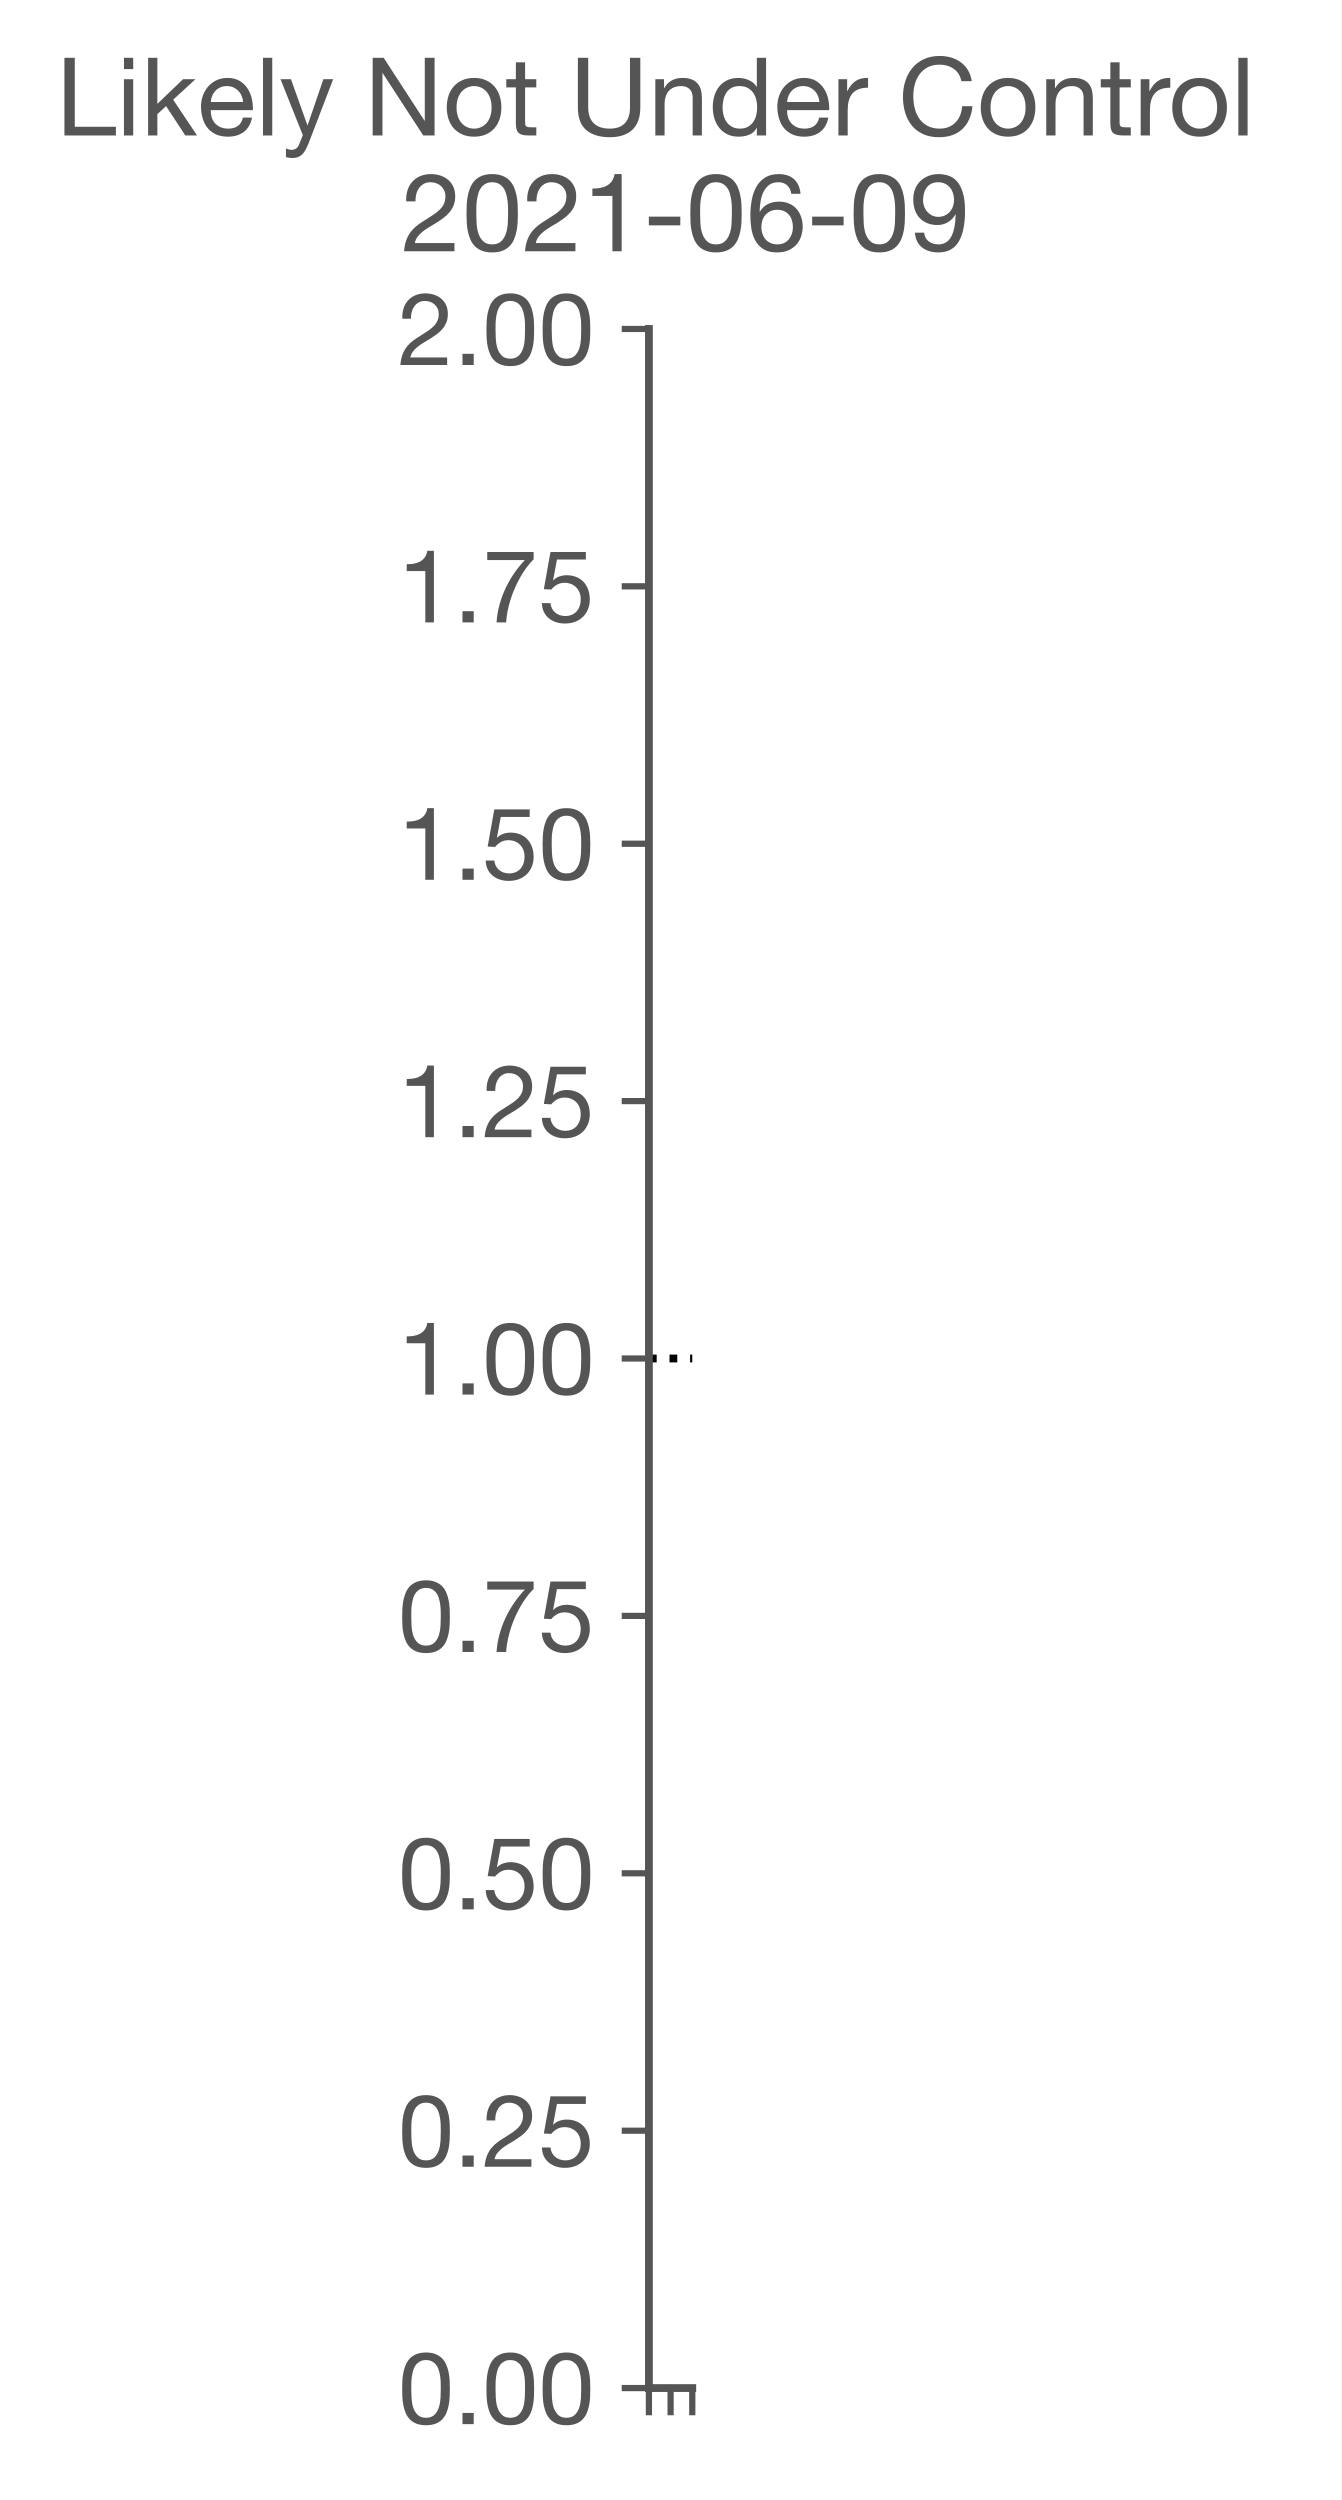
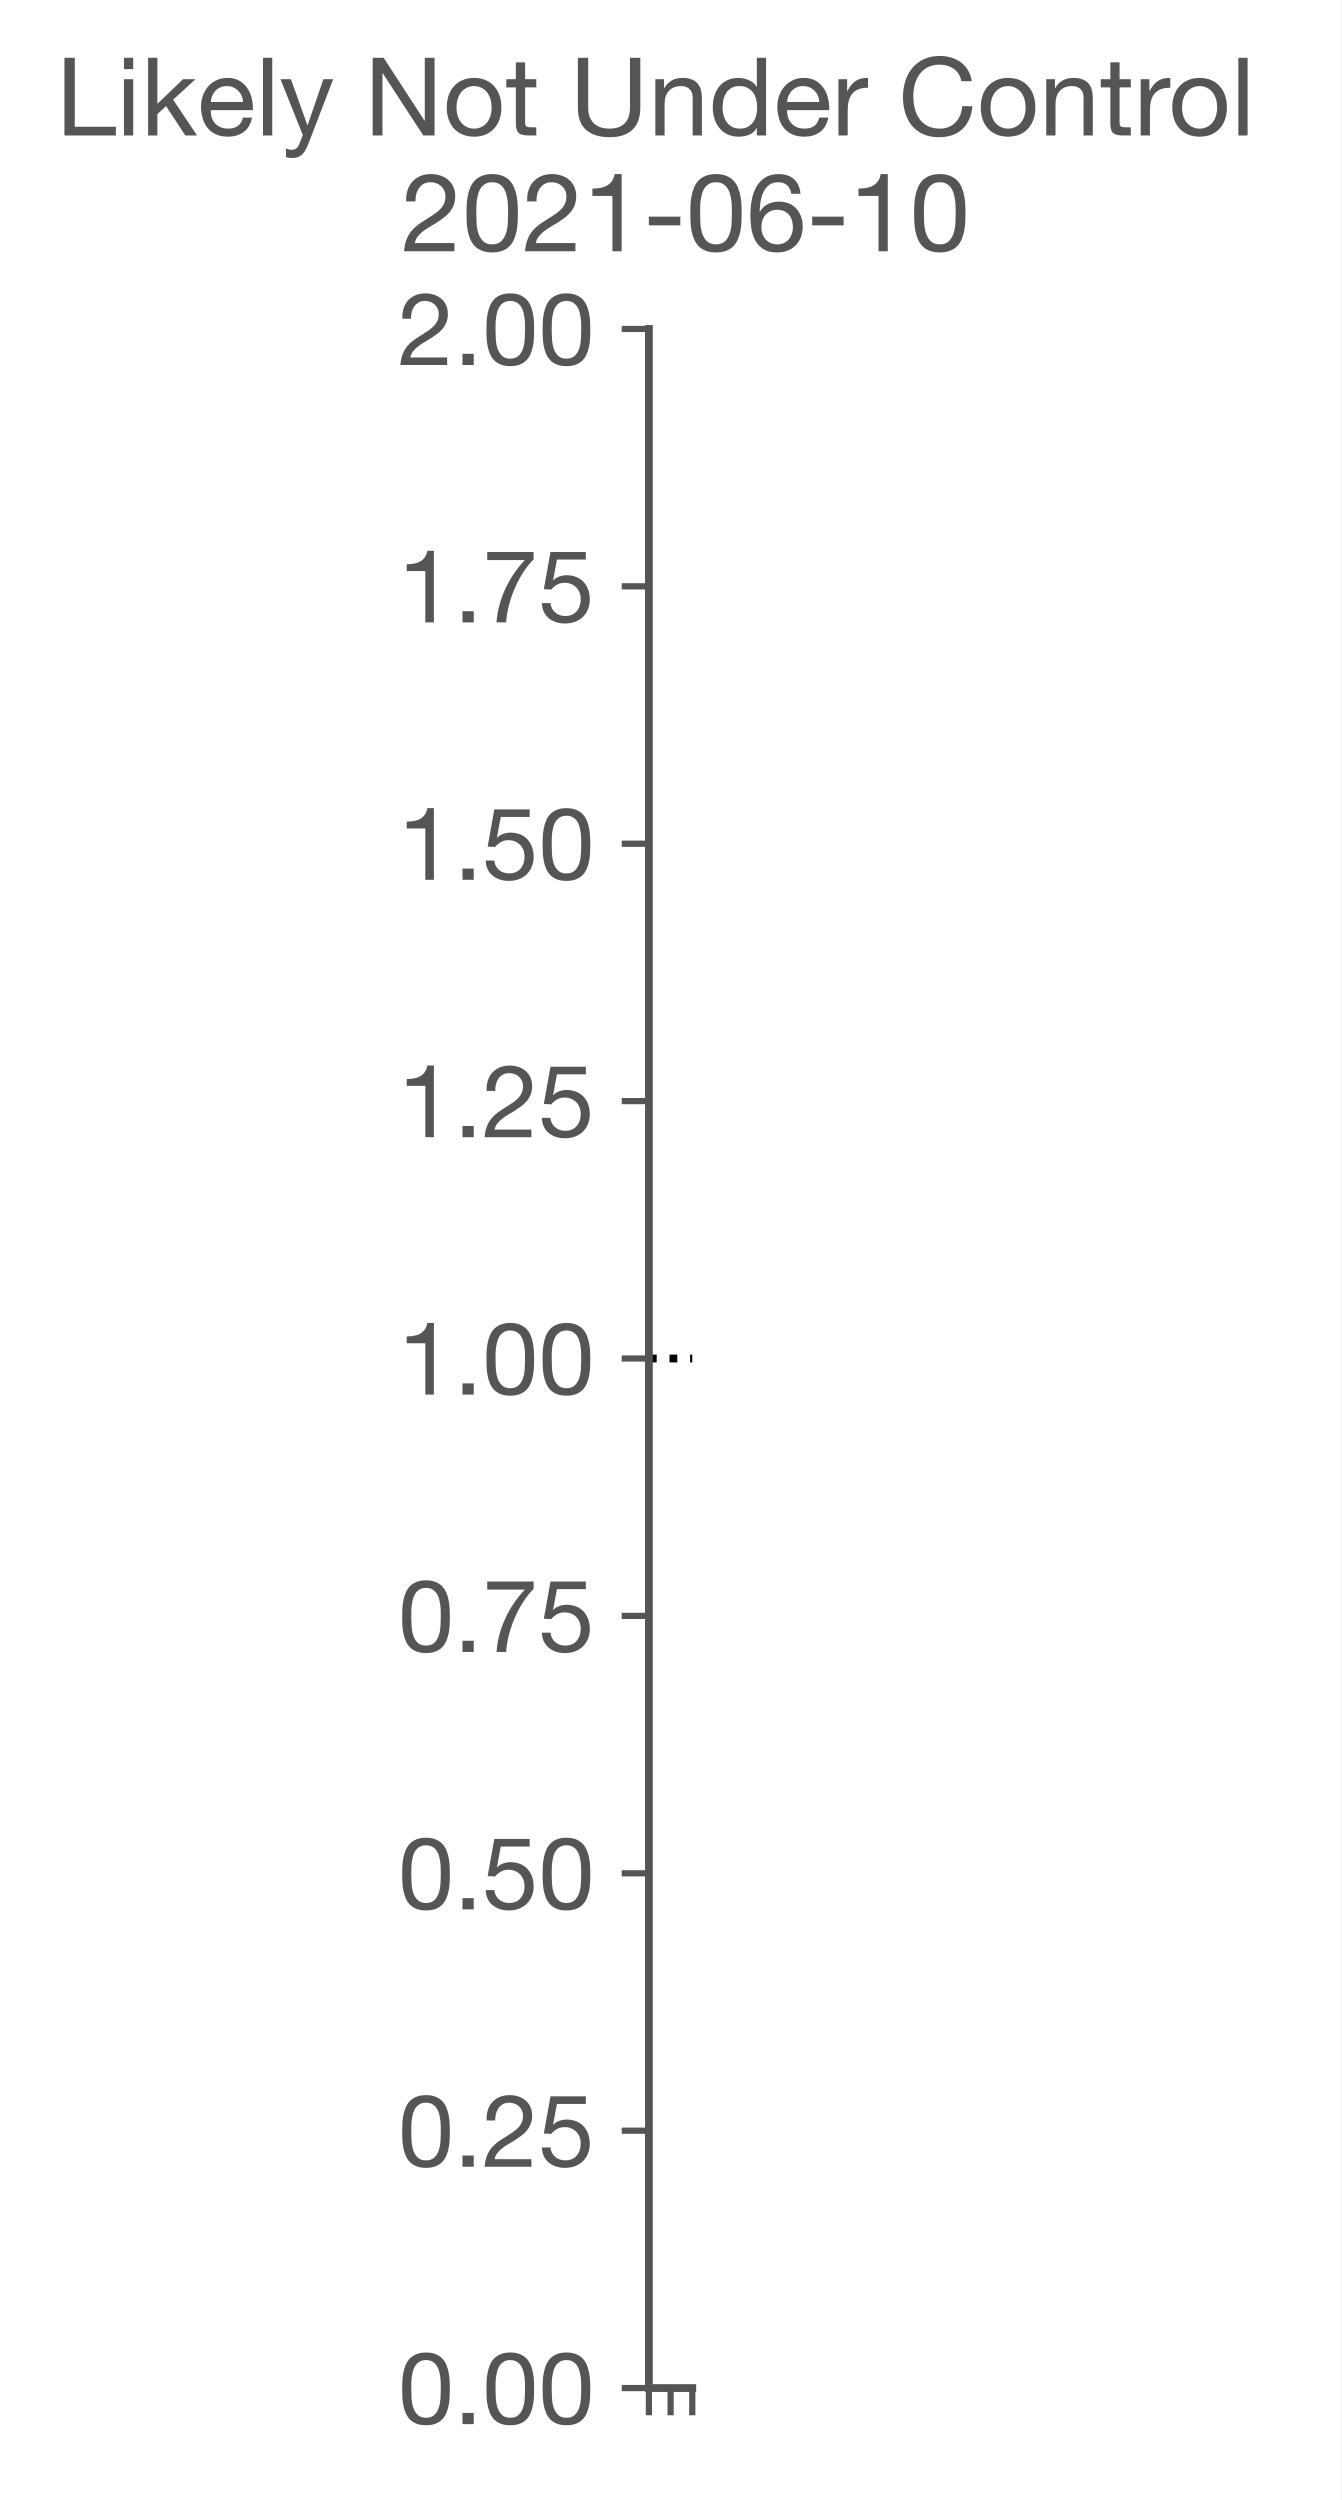
<svg xmlns="http://www.w3.org/2000/svg" xmlns:xlink="http://www.w3.org/1999/xlink" height="321.691pt" version="1.1" viewBox="0 0 172.58 321.691" width="172.58pt">
  <defs>
    <style type="text/css">*{stroke-linecap:butt;stroke-linejoin:round;}</style>
  </defs>
  <g id="figure_1">
    <g id="patch_1">
      <path d="M -0 321.691  L 172.58 321.691  L 172.58 -0  L -0 -0  z " style="fill:#ffffff;" />
    </g>
    <g id="axes_1">
      <g id="patch_2">
        <path d="M 83.5 307.288  L 89.08 307.288  L 89.08 42.328  L 83.5 42.328  z " style="fill:#ffffff;" />
      </g>
      <g id="matplotlib.axis_1">
        <g id="xtick_1">
          <g id="line2d_1">
            <defs>
-               <path d="M 0 0  L 0 3.5  " id="m500cef9f10" style="stroke:#555555;stroke-width:0.8;" />
+               <path d="M 0 0  L 0 3.5  " id="m8255dd4576" style="stroke:#555555;stroke-width:0.8;" />
            </defs>
            <g>
-               <use style="fill:#555555;stroke:#555555;stroke-width:0.8;" x="83.5" xlink:href="#m500cef9f10" y="307.288" />
+               <use style="fill:#555555;stroke:#555555;stroke-width:0.8;" x="83.5" xlink:href="#m8255dd4576" y="307.288" />
            </g>
          </g>
        </g>
        <g id="xtick_2">
          <g id="line2d_2">
            <g>
-               <use style="fill:#555555;stroke:#555555;stroke-width:0.8;" x="86.29" xlink:href="#m500cef9f10" y="307.288" />
+               <use style="fill:#555555;stroke:#555555;stroke-width:0.8;" x="86.29" xlink:href="#m8255dd4576" y="307.288" />
            </g>
          </g>
        </g>
        <g id="xtick_3">
          <g id="line2d_3">
            <g>
-               <use style="fill:#555555;stroke:#555555;stroke-width:0.8;" x="89.08" xlink:href="#m500cef9f10" y="307.288" />
+               <use style="fill:#555555;stroke:#555555;stroke-width:0.8;" x="89.08" xlink:href="#m8255dd4576" y="307.288" />
            </g>
          </g>
        </g>
      </g>
      <g id="matplotlib.axis_2">
        <g id="ytick_1">
          <g id="line2d_4">
            <defs>
-               <path d="M 0 0  L -3.5 0  " id="m60eb8d40b0" style="stroke:#555555;stroke-width:0.8;" />
+               <path d="M 0 0  L -3.5 0  " id="m41aee643b8" style="stroke:#555555;stroke-width:0.8;" />
            </defs>
            <g>
-               <use style="fill:#555555;stroke:#555555;stroke-width:0.8;" x="83.5" xlink:href="#m60eb8d40b0" y="307.288" />
+               <use style="fill:#555555;stroke:#555555;stroke-width:0.8;" x="83.5" xlink:href="#m41aee643b8" y="307.288" />
            </g>
          </g>
          <g id="text_1">
            <g style="fill:#555555;" transform="translate(51.205 311.9292)scale(0.13 -0.13)">
              <defs>
                <path d="M 13.203 34.906  Q 13.203 37.5 13.25 40.641  Q 13.297 43.797 13.75 46.938  Q 14.203 50.094 15.047 53.094  Q 15.906 56.094 17.547 58.344  Q 19.203 60.594 21.703 62  Q 24.203 63.406 27.797 63.406  Q 31.406 63.406 33.906 62  Q 36.406 60.594 38.047 58.344  Q 39.703 56.094 40.547 53.094  Q 41.406 50.094 41.844 46.938  Q 42.297 43.797 42.344 40.641  Q 42.406 37.5 42.406 34.906  Q 42.406 30.906 42.156 25.953  Q 41.906 21 40.547 16.641  Q 39.203 12.297 36.203 9.297  Q 33.203 6.297 27.797 6.297  Q 22.406 6.297 19.406 9.297  Q 16.406 12.297 15.047 16.641  Q 13.703 21 13.453 25.953  Q 13.203 30.906 13.203 34.906  z M 4.203 34.797  Q 4.203 30.906 4.391 26.703  Q 4.594 22.5 5.391 18.5  Q 6.203 14.5 7.703 10.953  Q 9.203 7.406 11.797 4.703  Q 14.406 2 18.344 0.453  Q 22.297 -1.094 27.797 -1.094  Q 33.406 -1.094 37.297 0.453  Q 41.203 2 43.797 4.703  Q 46.406 7.406 47.906 10.953  Q 49.406 14.5 50.203 18.5  Q 51 22.5 51.203 26.703  Q 51.406 30.906 51.406 34.797  Q 51.406 38.703 51.203 42.891  Q 51 47.094 50.203 51.094  Q 49.406 55.094 47.906 58.688  Q 46.406 62.297 43.797 65  Q 41.203 67.703 37.25 69.297  Q 33.297 70.906 27.797 70.906  Q 22.297 70.906 18.344 69.297  Q 14.406 67.703 11.797 65  Q 9.203 62.297 7.703 58.688  Q 6.203 55.094 5.391 51.094  Q 4.594 47.094 4.391 42.891  Q 4.203 38.703 4.203 34.797  z " id="HelveticaNeue-48" />
                <path d="M 8.297 11.094  L 8.297 0  L 19.406 0  L 19.406 11.094  z " id="HelveticaNeue-46" />
              </defs>
              <use xlink:href="#HelveticaNeue-48" />
              <use x="55.6" xlink:href="#HelveticaNeue-46" />
              <use x="83.4" xlink:href="#HelveticaNeue-48" />
              <use x="139" xlink:href="#HelveticaNeue-48" />
            </g>
          </g>
        </g>
        <g id="ytick_2">
          <g id="line2d_5">
            <g>
-               <use style="fill:#555555;stroke:#555555;stroke-width:0.8;" x="83.5" xlink:href="#m60eb8d40b0" y="274.168" />
+               <use style="fill:#555555;stroke:#555555;stroke-width:0.8;" x="83.5" xlink:href="#m41aee643b8" y="274.168" />
            </g>
          </g>
          <g id="text_2">
            <g style="fill:#555555;" transform="translate(51.205 278.8092)scale(0.13 -0.13)">
              <defs>
                <path d="M 4.406 45.797  L 12.906 45.797  Q 12.797 49 13.547 52.141  Q 14.297 55.297 16 57.797  Q 17.703 60.297 20.344 61.844  Q 23 63.406 26.703 63.406  Q 29.5 63.406 32 62.5  Q 34.5 61.594 36.344 59.891  Q 38.203 58.203 39.297 55.844  Q 40.406 53.5 40.406 50.594  Q 40.406 46.906 39.25 44.094  Q 38.094 41.297 35.844 38.891  Q 33.594 36.5 30.188 34.141  Q 26.797 31.797 22.297 29  Q 18.594 26.797 15.188 24.297  Q 11.797 21.797 9.094 18.5  Q 6.406 15.203 4.656 10.75  Q 2.906 6.297 2.406 0  L 48.703 0  L 48.703 7.5  L 12.297 7.5  Q 12.906 10.797 14.844 13.344  Q 16.797 15.906 19.547 18.094  Q 22.297 20.297 25.594 22.25  Q 28.906 24.203 32.203 26.203  Q 35.5 28.297 38.594 30.594  Q 41.703 32.906 44.094 35.75  Q 46.5 38.594 47.953 42.188  Q 49.406 45.797 49.406 50.5  Q 49.406 55.5 47.656 59.297  Q 45.906 63.094 42.906 65.641  Q 39.906 68.203 35.844 69.547  Q 31.797 70.906 27.203 70.906  Q 21.594 70.906 17.188 69  Q 12.797 67.094 9.844 63.75  Q 6.906 60.406 5.5 55.797  Q 4.094 51.203 4.406 45.797  z " id="HelveticaNeue-50" />
                <path d="M 47 62.203  L 47 69.703  L 12 69.703  L 5.406 32.906  L 12.703 32.5  Q 15.203 35.5 18.453 37.344  Q 21.703 39.203 25.906 39.203  Q 29.5 39.203 32.453 38  Q 35.406 36.797 37.5 34.641  Q 39.594 32.5 40.75 29.547  Q 41.906 26.594 41.906 23.094  Q 41.906 18.906 40.703 15.75  Q 39.5 12.594 37.453 10.5  Q 35.406 8.406 32.656 7.344  Q 29.906 6.297 26.906 6.297  Q 23.703 6.297 21.047 7.25  Q 18.406 8.203 16.453 9.953  Q 14.5 11.703 13.344 14.047  Q 12.203 16.406 12 19.094  L 3.5 19.094  Q 3.594 14.297 5.391 10.5  Q 7.203 6.703 10.297 4.141  Q 13.406 1.594 17.453 0.25  Q 21.5 -1.094 26.094 -1.094  Q 32.297 -1.094 36.938 0.844  Q 41.594 2.797 44.688 6.094  Q 47.797 9.406 49.344 13.656  Q 50.906 17.906 50.906 22.406  Q 50.906 28.5 49.094 33.047  Q 47.297 37.594 44.188 40.641  Q 41.094 43.703 36.891 45.203  Q 32.703 46.703 28 46.703  Q 24.406 46.703 20.75 45.453  Q 17.094 44.203 14.797 41.594  L 14.594 41.797  L 18.406 62.203  z " id="HelveticaNeue-53" />
              </defs>
              <use xlink:href="#HelveticaNeue-48" />
              <use x="55.6" xlink:href="#HelveticaNeue-46" />
              <use x="83.4" xlink:href="#HelveticaNeue-50" />
              <use x="139" xlink:href="#HelveticaNeue-53" />
            </g>
          </g>
        </g>
        <g id="ytick_3">
          <g id="line2d_6">
            <g>
-               <use style="fill:#555555;stroke:#555555;stroke-width:0.8;" x="83.5" xlink:href="#m60eb8d40b0" y="241.048" />
+               <use style="fill:#555555;stroke:#555555;stroke-width:0.8;" x="83.5" xlink:href="#m41aee643b8" y="241.048" />
            </g>
          </g>
          <g id="text_3">
            <g style="fill:#555555;" transform="translate(51.205 245.6892)scale(0.13 -0.13)">
              <use xlink:href="#HelveticaNeue-48" />
              <use x="55.6" xlink:href="#HelveticaNeue-46" />
              <use x="83.4" xlink:href="#HelveticaNeue-53" />
              <use x="139" xlink:href="#HelveticaNeue-48" />
            </g>
          </g>
        </g>
        <g id="ytick_4">
          <g id="line2d_7">
            <g>
-               <use style="fill:#555555;stroke:#555555;stroke-width:0.8;" x="83.5" xlink:href="#m60eb8d40b0" y="207.928" />
+               <use style="fill:#555555;stroke:#555555;stroke-width:0.8;" x="83.5" xlink:href="#m41aee643b8" y="207.928" />
            </g>
          </g>
          <g id="text_4">
            <g style="fill:#555555;" transform="translate(51.205 212.5692)scale(0.13 -0.13)">
              <defs>
                <path d="M 50.906 62.406  L 50.906 69.703  L 5 69.703  L 5 61.703  L 42.203 61.703  Q 36.594 55.797 31.75 48.797  Q 26.906 41.797 23.203 33.938  Q 19.5 26.094 17.141 17.547  Q 14.797 9 14.203 0  L 23.703 0  Q 24.203 8.297 26.5 17.094  Q 28.797 25.906 32.438 34.203  Q 36.094 42.5 40.797 49.797  Q 45.5 57.094 50.906 62.406  z " id="HelveticaNeue-55" />
              </defs>
              <use xlink:href="#HelveticaNeue-48" />
              <use x="55.6" xlink:href="#HelveticaNeue-46" />
              <use x="83.4" xlink:href="#HelveticaNeue-55" />
              <use x="139" xlink:href="#HelveticaNeue-53" />
            </g>
          </g>
        </g>
        <g id="ytick_5">
          <g id="line2d_8">
            <g>
-               <use style="fill:#555555;stroke:#555555;stroke-width:0.8;" x="83.5" xlink:href="#m60eb8d40b0" y="174.808" />
+               <use style="fill:#555555;stroke:#555555;stroke-width:0.8;" x="83.5" xlink:href="#m41aee643b8" y="174.808" />
            </g>
          </g>
          <g id="text_5">
            <g style="fill:#555555;" transform="translate(51.205 179.4492)scale(0.13 -0.13)">
              <defs>
                <path d="M 35.594 0  L 35.594 70.906  L 29.094 70.906  Q 28.406 66.906 26.5 64.297  Q 24.594 61.703 21.844 60.203  Q 19.094 58.703 15.688 58.141  Q 12.297 57.594 8.703 57.594  L 8.703 50.797  L 27.094 50.797  L 27.094 0  z " id="HelveticaNeue-49" />
              </defs>
              <use xlink:href="#HelveticaNeue-49" />
              <use x="55.6" xlink:href="#HelveticaNeue-46" />
              <use x="83.4" xlink:href="#HelveticaNeue-48" />
              <use x="139" xlink:href="#HelveticaNeue-48" />
            </g>
          </g>
        </g>
        <g id="ytick_6">
          <g id="line2d_9">
            <g>
-               <use style="fill:#555555;stroke:#555555;stroke-width:0.8;" x="83.5" xlink:href="#m60eb8d40b0" y="141.688" />
+               <use style="fill:#555555;stroke:#555555;stroke-width:0.8;" x="83.5" xlink:href="#m41aee643b8" y="141.688" />
            </g>
          </g>
          <g id="text_6">
            <g style="fill:#555555;" transform="translate(51.205 146.3292)scale(0.13 -0.13)">
              <use xlink:href="#HelveticaNeue-49" />
              <use x="55.6" xlink:href="#HelveticaNeue-46" />
              <use x="83.4" xlink:href="#HelveticaNeue-50" />
              <use x="139" xlink:href="#HelveticaNeue-53" />
            </g>
          </g>
        </g>
        <g id="ytick_7">
          <g id="line2d_10">
            <g>
-               <use style="fill:#555555;stroke:#555555;stroke-width:0.8;" x="83.5" xlink:href="#m60eb8d40b0" y="108.568" />
+               <use style="fill:#555555;stroke:#555555;stroke-width:0.8;" x="83.5" xlink:href="#m41aee643b8" y="108.568" />
            </g>
          </g>
          <g id="text_7">
            <g style="fill:#555555;" transform="translate(51.205 113.2092)scale(0.13 -0.13)">
              <use xlink:href="#HelveticaNeue-49" />
              <use x="55.6" xlink:href="#HelveticaNeue-46" />
              <use x="83.4" xlink:href="#HelveticaNeue-53" />
              <use x="139" xlink:href="#HelveticaNeue-48" />
            </g>
          </g>
        </g>
        <g id="ytick_8">
          <g id="line2d_11">
            <g>
-               <use style="fill:#555555;stroke:#555555;stroke-width:0.8;" x="83.5" xlink:href="#m60eb8d40b0" y="75.448" />
+               <use style="fill:#555555;stroke:#555555;stroke-width:0.8;" x="83.5" xlink:href="#m41aee643b8" y="75.448" />
            </g>
          </g>
          <g id="text_8">
            <g style="fill:#555555;" transform="translate(51.205 80.08922)scale(0.13 -0.13)">
              <use xlink:href="#HelveticaNeue-49" />
              <use x="55.6" xlink:href="#HelveticaNeue-46" />
              <use x="83.4" xlink:href="#HelveticaNeue-55" />
              <use x="139" xlink:href="#HelveticaNeue-53" />
            </g>
          </g>
        </g>
        <g id="ytick_9">
          <g id="line2d_12">
            <g>
-               <use style="fill:#555555;stroke:#555555;stroke-width:0.8;" x="83.5" xlink:href="#m60eb8d40b0" y="42.328" />
+               <use style="fill:#555555;stroke:#555555;stroke-width:0.8;" x="83.5" xlink:href="#m41aee643b8" y="42.328" />
            </g>
          </g>
          <g id="text_9">
            <g style="fill:#555555;" transform="translate(51.205 46.96922)scale(0.13 -0.13)">
              <use xlink:href="#HelveticaNeue-50" />
              <use x="55.6" xlink:href="#HelveticaNeue-46" />
              <use x="83.4" xlink:href="#HelveticaNeue-48" />
              <use x="139" xlink:href="#HelveticaNeue-48" />
            </g>
          </g>
        </g>
      </g>
      <g id="LineCollection_1" />
      <g id="line2d_13">
-         <path clip-path="url(#p713cb0ec44)" d="M 83.5 174.808  L 89.08 174.808  " style="fill:none;stroke:#000000;stroke-dasharray:1,1.65;stroke-dashoffset:0;" />
+         <path clip-path="url(#pc7ff01f291)" d="M 83.5 174.808  L 89.08 174.808  " style="fill:none;stroke:#000000;stroke-dasharray:1,1.65;stroke-dashoffset:0;" />
      </g>
      <g id="patch_3">
        <path d="M 83.5 307.288  L 83.5 42.328  " style="fill:none;stroke:#555555;stroke-linecap:square;stroke-linejoin:miter;" />
      </g>
      <g id="patch_4">
        <path d="M 83.5 307.288  L 89.08 307.288  " style="fill:none;stroke:#555555;stroke-linecap:square;stroke-linejoin:miter;" />
      </g>
      <g id="text_10">
        <g style="fill:#555555;" transform="translate(7.2 17.43313)scale(0.14 -0.14)">
          <defs>
            <path d="M 7.797 71.406  L 7.797 0  L 55.094 0  L 55.094 8  L 17.297 8  L 17.297 71.406  z " id="HelveticaNeue-76" />
            <path d="M 15.406 61  L 15.406 71.406  L 6.906 71.406  L 6.906 61  z M 6.906 51.703  L 6.906 0  L 15.406 0  L 15.406 51.703  z " id="HelveticaNeue-105" />
            <path d="M 6.906 71.406  L 6.906 0  L 15.406 0  L 15.406 19.594  L 23.406 27  L 41.094 0  L 51.906 0  L 29.906 32.906  L 50.406 51.703  L 39 51.703  L 15.406 29.094  L 15.406 71.406  z " id="HelveticaNeue-107" />
            <path d="M 42.297 30.797  L 12.594 30.797  Q 12.797 33.797 13.891 36.438  Q 15 39.094 16.891 41.094  Q 18.797 43.094 21.438 44.25  Q 24.094 45.406 27.406 45.406  Q 30.594 45.406 33.25 44.25  Q 35.906 43.094 37.844 41.141  Q 39.797 39.203 40.938 36.5  Q 42.094 33.797 42.297 30.797  z M 50.5 16.406  L 42.094 16.406  Q 41 11.297 37.547 8.797  Q 34.094 6.297 28.703 6.297  Q 24.5 6.297 21.391 7.688  Q 18.297 9.094 16.297 11.438  Q 14.297 13.797 13.391 16.844  Q 12.5 19.906 12.594 23.297  L 51.297 23.297  Q 51.5 28 50.453 33.203  Q 49.406 38.406 46.656 42.797  Q 43.906 47.203 39.344 50.047  Q 34.797 52.906 27.906 52.906  Q 22.594 52.906 18.141 50.906  Q 13.703 48.906 10.453 45.297  Q 7.203 41.703 5.391 36.797  Q 3.594 31.906 3.594 26  Q 3.797 20.094 5.344 15.094  Q 6.906 10.094 10 6.5  Q 13.094 2.906 17.641 0.906  Q 22.203 -1.094 28.406 -1.094  Q 37.203 -1.094 43 3.297  Q 48.797 7.703 50.5 16.406  z " id="HelveticaNeue-101" />
            <path d="M 6.906 71.406  L 6.906 0  L 15.406 0  L 15.406 71.406  z " id="HelveticaNeue-108" />
            <path d="M 26.703 -6.906  Q 25.203 -10.703 23.75 -13.297  Q 22.297 -15.906 20.547 -17.547  Q 18.797 -19.203 16.641 -19.953  Q 14.5 -20.703 11.703 -20.703  Q 10.203 -20.703 8.703 -20.5  Q 7.203 -20.297 5.797 -19.797  L 5.797 -12  Q 6.906 -12.5 8.344 -12.844  Q 9.797 -13.203 10.797 -13.203  Q 13.406 -13.203 15.156 -11.953  Q 16.906 -10.703 17.797 -8.406  L 21.297 0.297  L 0.797 51.703  L 10.406 51.703  L 25.5 9.406  L 25.703 9.406  L 40.203 51.703  L 49.203 51.703  z " id="HelveticaNeue-121" />
            <path id="HelveticaNeue-32" />
            <path d="M 7.703 71.406  L 7.703 0  L 16.703 0  L 16.703 57.297  L 16.906 57.297  L 54.203 0  L 64.594 0  L 64.594 71.406  L 55.594 71.406  L 55.594 13.5  L 55.406 13.5  L 17.797 71.406  z " id="HelveticaNeue-78" />
            <path d="M 12.594 25.797  Q 12.594 30.5 13.844 34.141  Q 15.094 37.797 17.297 40.297  Q 19.5 42.797 22.453 44.094  Q 25.406 45.406 28.703 45.406  Q 32 45.406 34.953 44.094  Q 37.906 42.797 40.094 40.297  Q 42.297 37.797 43.547 34.141  Q 44.797 30.5 44.797 25.797  Q 44.797 21.094 43.547 17.438  Q 42.297 13.797 40.094 11.344  Q 37.906 8.906 34.953 7.594  Q 32 6.297 28.703 6.297  Q 25.406 6.297 22.453 7.594  Q 19.5 8.906 17.297 11.344  Q 15.094 13.797 13.844 17.438  Q 12.594 21.094 12.594 25.797  z M 3.594 25.797  Q 3.594 20.094 5.188 15.188  Q 6.797 10.297 10 6.641  Q 13.203 3 17.891 0.953  Q 22.594 -1.094 28.703 -1.094  Q 34.906 -1.094 39.547 0.953  Q 44.203 3 47.391 6.641  Q 50.594 10.297 52.188 15.188  Q 53.797 20.094 53.797 25.797  Q 53.797 31.5 52.188 36.453  Q 50.594 41.406 47.391 45.047  Q 44.203 48.703 39.547 50.797  Q 34.906 52.906 28.703 52.906  Q 22.594 52.906 17.891 50.797  Q 13.203 48.703 10 45.047  Q 6.797 41.406 5.188 36.453  Q 3.594 31.5 3.594 25.797  z " id="HelveticaNeue-111" />
            <path d="M 18.203 51.703  L 18.203 67.203  L 9.703 67.203  L 9.703 51.703  L 0.906 51.703  L 0.906 44.203  L 9.703 44.203  L 9.703 11.297  Q 9.703 7.703 10.391 5.5  Q 11.094 3.297 12.547 2.094  Q 14 0.906 16.344 0.453  Q 18.703 0 22 0  L 28.5 0  L 28.5 7.5  L 24.594 7.5  Q 22.594 7.5 21.344 7.641  Q 20.094 7.797 19.391 8.297  Q 18.703 8.797 18.453 9.688  Q 18.203 10.594 18.203 12.094  L 18.203 44.203  L 28.5 44.203  L 28.5 51.703  z " id="HelveticaNeue-116" />
            <path d="M 64.797 25.797  L 64.797 71.406  L 55.297 71.406  L 55.297 25.797  Q 55.297 16.203 50.547 11.25  Q 45.797 6.297 36.703 6.297  Q 27.094 6.297 22 11.25  Q 16.906 16.203 16.906 25.797  L 16.906 71.406  L 7.406 71.406  L 7.406 25.797  Q 7.406 11.5 15.156 4.953  Q 22.906 -1.594 36.703 -1.594  Q 50.203 -1.594 57.5 5.25  Q 64.797 12.094 64.797 25.797  z " id="HelveticaNeue-85" />
            <path d="M 6.406 51.703  L 6.406 0  L 14.906 0  L 14.906 29.203  Q 14.906 32.703 15.844 35.641  Q 16.797 38.594 18.688 40.797  Q 20.594 43 23.438 44.203  Q 26.297 45.406 30.203 45.406  Q 35.094 45.406 37.891 42.594  Q 40.703 39.797 40.703 35  L 40.703 0  L 49.203 0  L 49.203 34  Q 49.203 38.203 48.344 41.641  Q 47.5 45.094 45.391 47.594  Q 43.297 50.094 39.891 51.5  Q 36.5 52.906 31.406 52.906  Q 19.906 52.906 14.594 43.5  L 14.406 43.5  L 14.406 51.703  z " id="HelveticaNeue-110" />
            <path d="M 12.594 25.406  Q 12.594 29.203 13.391 32.797  Q 14.203 36.406 16 39.203  Q 17.797 42 20.797 43.703  Q 23.797 45.406 28.094 45.406  Q 32.5 45.406 35.594 43.75  Q 38.703 42.094 40.641 39.391  Q 42.594 36.703 43.5 33.141  Q 44.406 29.594 44.406 25.797  Q 44.406 22.203 43.547 18.703  Q 42.703 15.203 40.797 12.453  Q 38.906 9.703 35.906 8  Q 32.906 6.297 28.594 6.297  Q 24.5 6.297 21.453 7.891  Q 18.406 9.5 16.453 12.203  Q 14.5 14.906 13.547 18.344  Q 12.594 21.797 12.594 25.406  z M 52.594 0  L 52.594 71.406  L 44.094 71.406  L 44.094 44.797  L 43.906 44.797  Q 42.5 47.094 40.453 48.641  Q 38.406 50.203 36.094 51.141  Q 33.797 52.094 31.5 52.5  Q 29.203 52.906 27.203 52.906  Q 21.297 52.906 16.844 50.75  Q 12.406 48.594 9.453 44.938  Q 6.5 41.297 5.047 36.391  Q 3.594 31.5 3.594 26  Q 3.594 20.5 5.094 15.594  Q 6.594 10.703 9.547 7  Q 12.5 3.297 16.953 1.094  Q 21.406 -1.094 27.406 -1.094  Q 32.797 -1.094 37.297 0.797  Q 41.797 2.703 43.906 7  L 44.094 7  L 44.094 0  z " id="HelveticaNeue-100" />
            <path d="M 6.094 51.703  L 6.094 0  L 14.594 0  L 14.594 23  Q 14.594 28 15.594 31.844  Q 16.594 35.703 18.797 38.391  Q 21 41.094 24.594 42.5  Q 28.203 43.906 33.297 43.906  L 33.297 52.906  Q 26.406 53.094 21.906 50.094  Q 17.406 47.094 14.297 40.797  L 14.094 40.797  L 14.094 51.703  z " id="HelveticaNeue-114" />
            <path d="M 58 49.906  L 67.5 49.906  Q 66.703 55.594 64.094 59.938  Q 61.5 64.297 57.594 67.188  Q 53.703 70.094 48.703 71.594  Q 43.703 73.094 38.094 73.094  Q 29.906 73.094 23.547 70.141  Q 17.203 67.203 12.953 62.094  Q 8.703 57 6.5 50.141  Q 4.297 43.297 4.297 35.5  Q 4.297 27.703 6.344 20.891  Q 8.406 14.094 12.5 9.094  Q 16.594 4.094 22.797 1.25  Q 29 -1.594 37.297 -1.594  Q 51 -1.594 58.891 5.906  Q 66.797 13.406 68.203 26.906  L 58.703 26.906  Q 58.406 22.5 56.906 18.703  Q 55.406 14.906 52.75 12.156  Q 50.094 9.406 46.438 7.844  Q 42.797 6.297 38.094 6.297  Q 31.703 6.297 27.094 8.688  Q 22.5 11.094 19.547 15.141  Q 16.594 19.203 15.188 24.641  Q 13.797 30.094 13.797 36.203  Q 13.797 41.797 15.188 47  Q 16.594 52.203 19.547 56.25  Q 22.5 60.297 27.047 62.688  Q 31.594 65.094 38 65.094  Q 45.5 65.094 50.953 61.297  Q 56.406 57.5 58 49.906  z " id="HelveticaNeue-67" />
          </defs>
          <use xlink:href="#HelveticaNeue-76" />
          <use x="55.6" xlink:href="#HelveticaNeue-105" />
          <use x="77.8" xlink:href="#HelveticaNeue-107" />
          <use x="129.7" xlink:href="#HelveticaNeue-101" />
          <use x="183.4" xlink:href="#HelveticaNeue-108" />
          <use x="205.6" xlink:href="#HelveticaNeue-121" />
          <use x="255.6" xlink:href="#HelveticaNeue-32" />
          <use x="283.4" xlink:href="#HelveticaNeue-78" />
          <use x="355.6" xlink:href="#HelveticaNeue-111" />
          <use x="413" xlink:href="#HelveticaNeue-116" />
          <use x="444.5" xlink:href="#HelveticaNeue-32" />
          <use x="472.3" xlink:href="#HelveticaNeue-85" />
          <use x="544.5" xlink:href="#HelveticaNeue-110" />
          <use x="600.1" xlink:href="#HelveticaNeue-100" />
          <use x="659.4" xlink:href="#HelveticaNeue-101" />
          <use x="713.1" xlink:href="#HelveticaNeue-114" />
          <use x="746.4" xlink:href="#HelveticaNeue-32" />
          <use x="774.2" xlink:href="#HelveticaNeue-67" />
          <use x="846.4" xlink:href="#HelveticaNeue-111" />
          <use x="903.8" xlink:href="#HelveticaNeue-110" />
          <use x="959.4" xlink:href="#HelveticaNeue-116" />
          <use x="990.9" xlink:href="#HelveticaNeue-114" />
          <use x="1022.45" xlink:href="#HelveticaNeue-111" />
          <use x="1079.85" xlink:href="#HelveticaNeue-108" />
          <use x="1102.05" xlink:href="#HelveticaNeue-32" />
        </g>
        <g style="fill:#555555;" transform="translate(47.765 32.32781)scale(0.14 -0.14)">
          <defs>
            <path d="M 5 31.797  L 5 23.797  L 33.906 23.797  L 33.906 31.797  z " id="HelveticaNeue-45" />
            <path d="M 41.406 52.797  L 49.906 52.797  Q 49.094 61.594 43.891 66.25  Q 38.703 70.906 29.906 70.906  Q 22.297 70.906 17.297 67.703  Q 12.297 64.5 9.297 59.203  Q 6.297 53.906 5.047 47.047  Q 3.797 40.203 3.797 32.906  Q 3.797 27.297 4.641 21.297  Q 5.5 15.297 8.094 10.297  Q 10.703 5.297 15.5 2.094  Q 20.297 -1.094 28.203 -1.094  Q 34.906 -1.094 39.453 1.156  Q 44 3.406 46.75 6.844  Q 49.5 10.297 50.703 14.5  Q 51.906 18.703 51.906 22.594  Q 51.906 27.5 50.406 31.703  Q 48.906 35.906 46.156 39  Q 43.406 42.094 39.344 43.844  Q 35.297 45.594 30.203 45.594  Q 24.406 45.594 19.953 43.391  Q 15.5 41.203 12.5 36.297  L 12.297 36.5  Q 12.406 40.594 13.094 45.297  Q 13.797 50 15.641 54.047  Q 17.5 58.094 20.797 60.75  Q 24.094 63.406 29.5 63.406  Q 34.594 63.406 37.688 60.5  Q 40.797 57.594 41.406 52.797  z M 28.594 38.094  Q 32.203 38.094 34.891 36.797  Q 37.594 35.5 39.391 33.344  Q 41.203 31.203 42.047 28.25  Q 42.906 25.297 42.906 22  Q 42.906 18.906 41.953 16.047  Q 41 13.203 39.203 11  Q 37.406 8.797 34.75 7.547  Q 32.094 6.297 28.594 6.297  Q 25.094 6.297 22.344 7.547  Q 19.594 8.797 17.75 10.891  Q 15.906 13 14.906 15.891  Q 13.906 18.797 13.906 22.094  Q 13.906 25.406 14.844 28.344  Q 15.797 31.297 17.688 33.438  Q 19.594 35.594 22.297 36.844  Q 25 38.094 28.594 38.094  z " id="HelveticaNeue-54" />
-             <path d="M 13.406 17.094  L 4.906 17.094  Q 5.703 7.906 11.594 3.406  Q 17.5 -1.094 26.406 -1.094  Q 39.297 -1.094 45.141 8.75  Q 51 18.594 51 37  Q 51 47.094 49.047 53.641  Q 47.094 60.203 43.797 64  Q 40.5 67.797 36.094 69.344  Q 31.703 70.906 26.703 70.906  Q 21.594 70.906 17.297 69.203  Q 13 67.5 9.891 64.453  Q 6.797 61.406 5.094 57.156  Q 3.406 52.906 3.406 47.797  Q 3.406 42.594 4.844 38.188  Q 6.297 33.797 9.141 30.688  Q 12 27.594 16.203 25.844  Q 20.406 24.094 25.797 24.094  Q 31 24.094 35.391 26.75  Q 39.797 29.406 42.203 33.906  L 42.406 33.703  Q 42 19.797 38.094 13.047  Q 34.203 6.297 26.406 6.297  Q 21.297 6.297 17.594 9.094  Q 13.906 11.906 13.406 17.094  z M 40.906 47.203  Q 40.906 44.094 39.906 41.25  Q 38.906 38.406 37 36.25  Q 35.094 34.094 32.391 32.844  Q 29.703 31.594 26.406 31.594  Q 23.297 31.594 20.75 32.844  Q 18.203 34.094 16.344 36.188  Q 14.5 38.297 13.453 41  Q 12.406 43.703 12.406 46.594  Q 12.406 49.906 13.156 52.906  Q 13.906 55.906 15.547 58.25  Q 17.203 60.594 19.844 62  Q 22.5 63.406 26.297 63.406  Q 29.906 63.406 32.594 62.094  Q 35.297 60.797 37.141 58.547  Q 39 56.297 39.953 53.391  Q 40.906 50.5 40.906 47.203  z " id="HelveticaNeue-57" />
          </defs>
          <use xlink:href="#HelveticaNeue-32" />
          <use x="27.8" xlink:href="#HelveticaNeue-50" />
          <use x="83.4" xlink:href="#HelveticaNeue-48" />
          <use x="139" xlink:href="#HelveticaNeue-50" />
          <use x="194.6" xlink:href="#HelveticaNeue-49" />
          <use x="250.2" xlink:href="#HelveticaNeue-45" />
          <use x="289.1" xlink:href="#HelveticaNeue-48" />
          <use x="344.7" xlink:href="#HelveticaNeue-54" />
          <use x="400.3" xlink:href="#HelveticaNeue-45" />
-           <use x="439.2" xlink:href="#HelveticaNeue-48" />
-           <use x="494.8" xlink:href="#HelveticaNeue-57" />
+           <use x="439.2" xlink:href="#HelveticaNeue-49" />
+           <use x="494.8" xlink:href="#HelveticaNeue-48" />
        </g>
      </g>
    </g>
  </g>
  <defs>
-     <clipPath id="p713cb0ec44">
+     <clipPath id="pc7ff01f291">
      <rect height="264.96" width="5.58" x="83.5" y="42.328" />
    </clipPath>
  </defs>
</svg>
